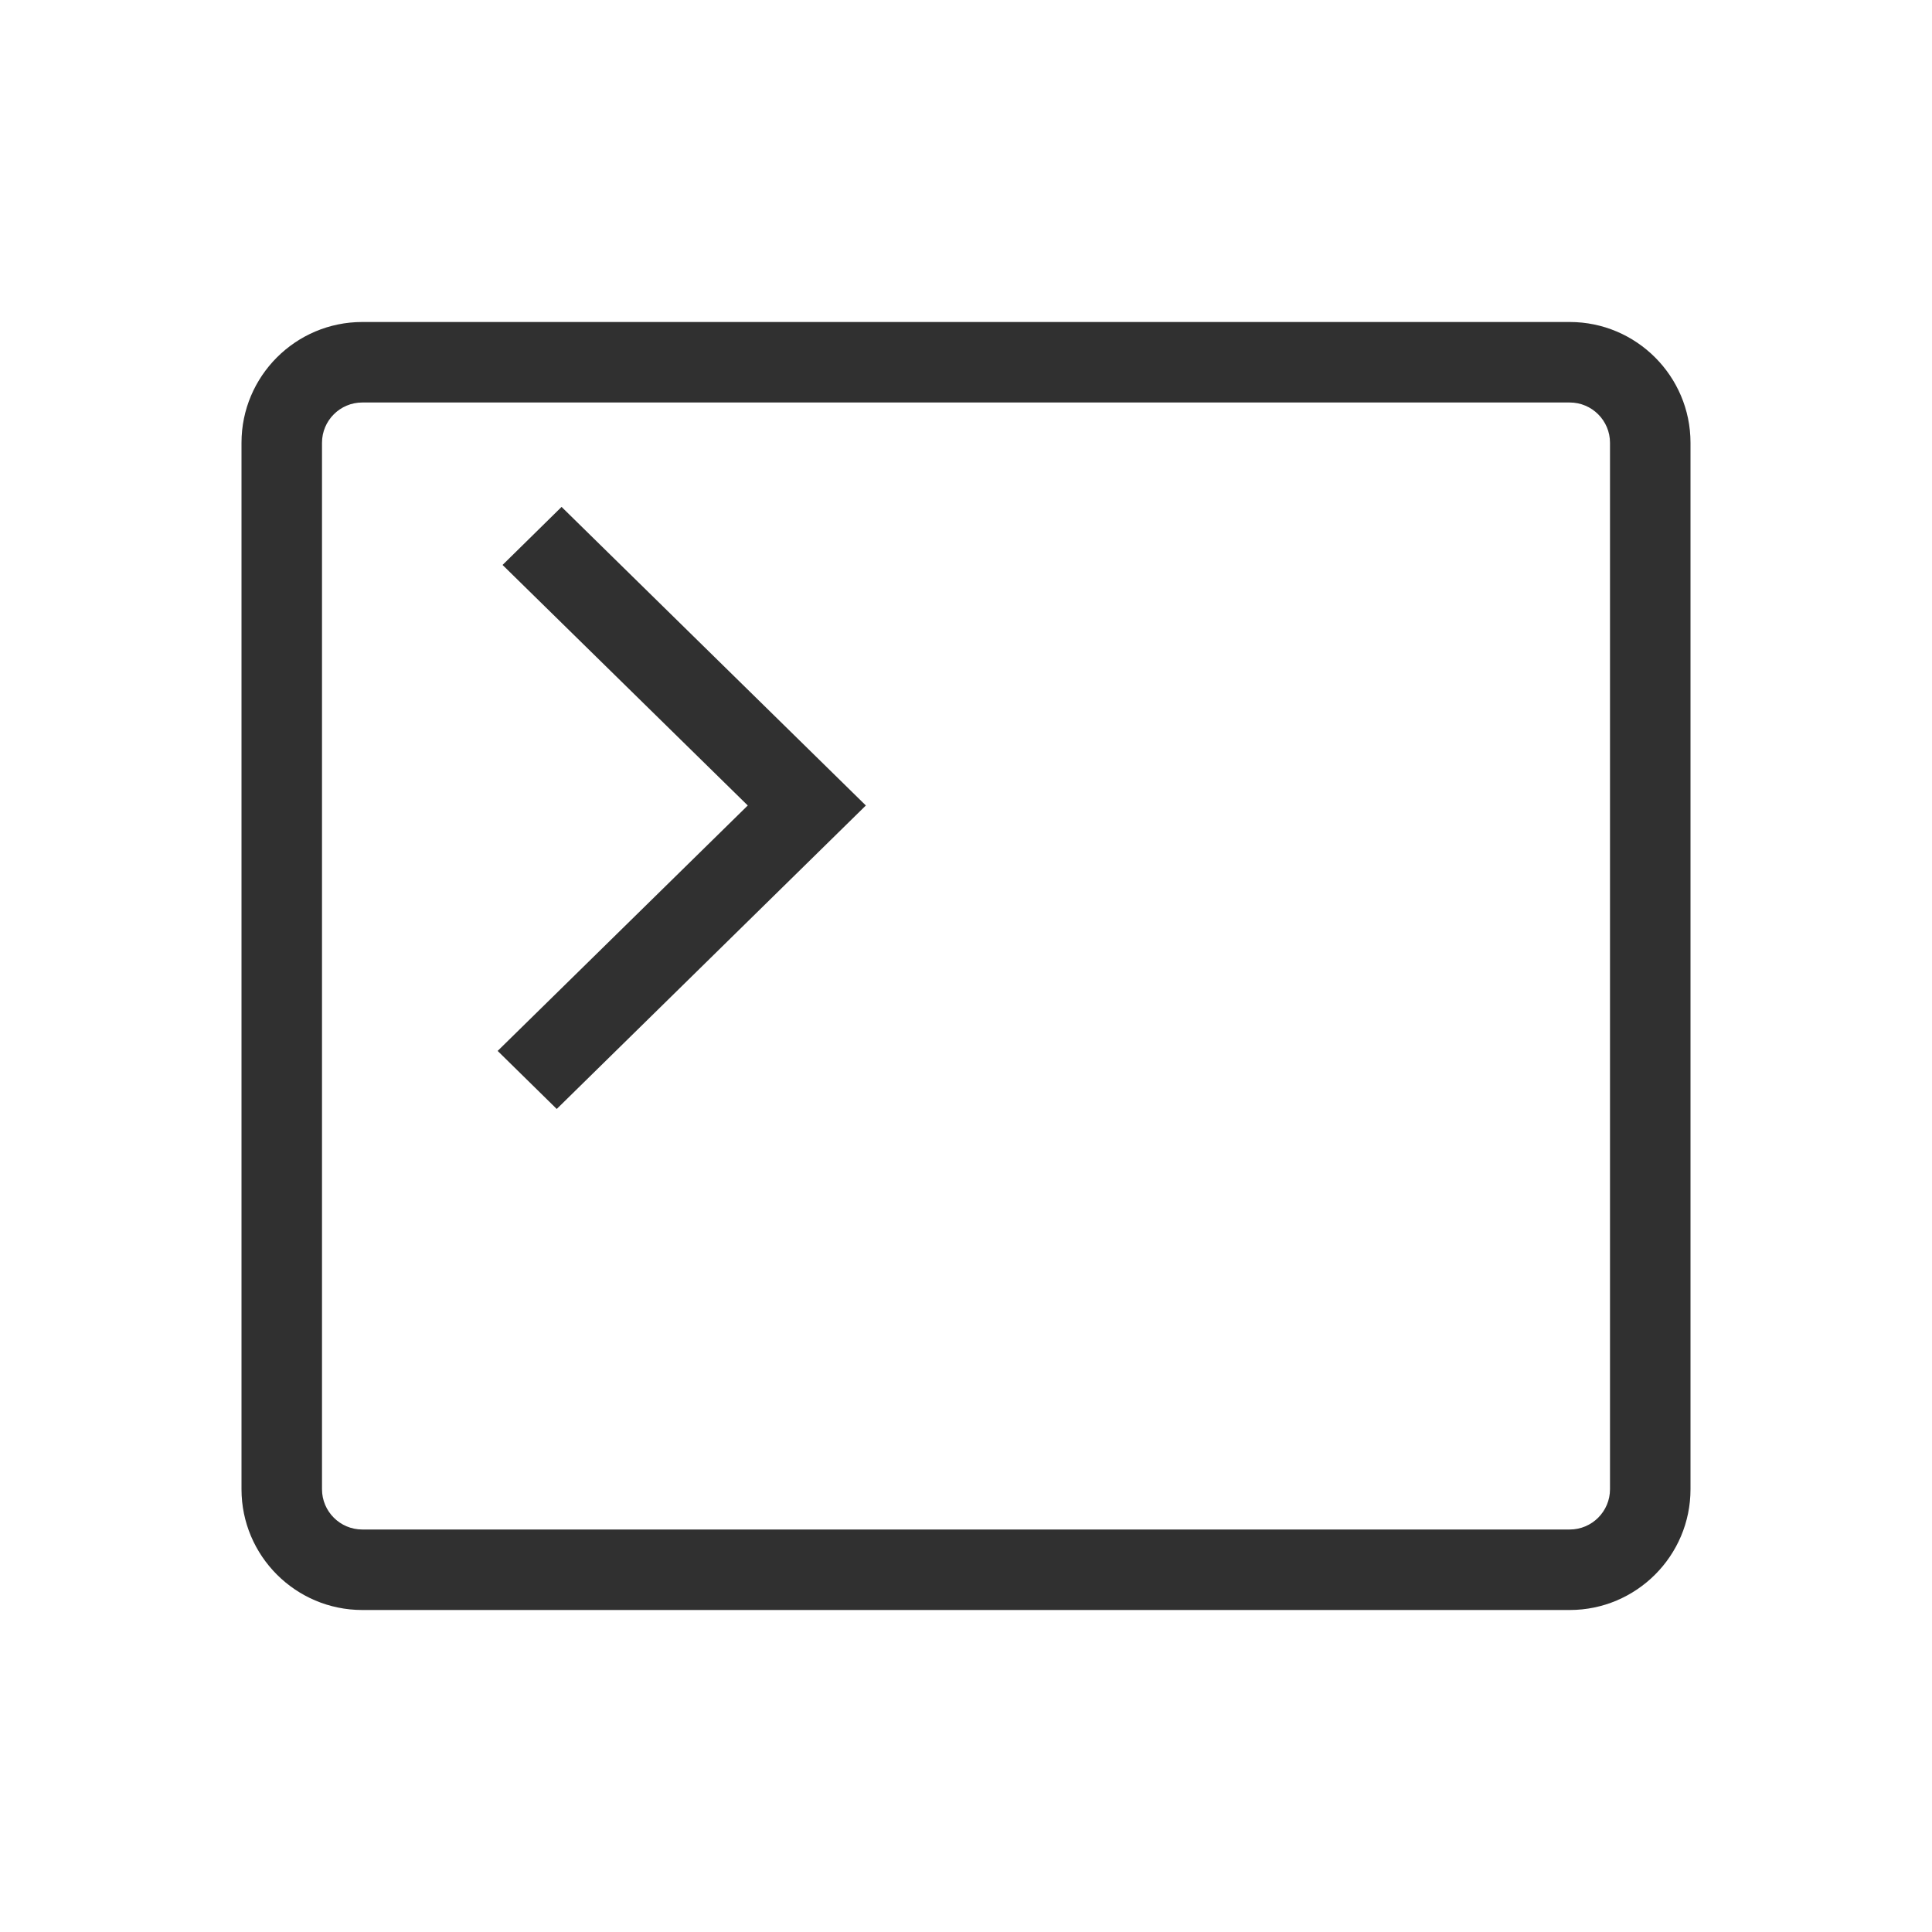
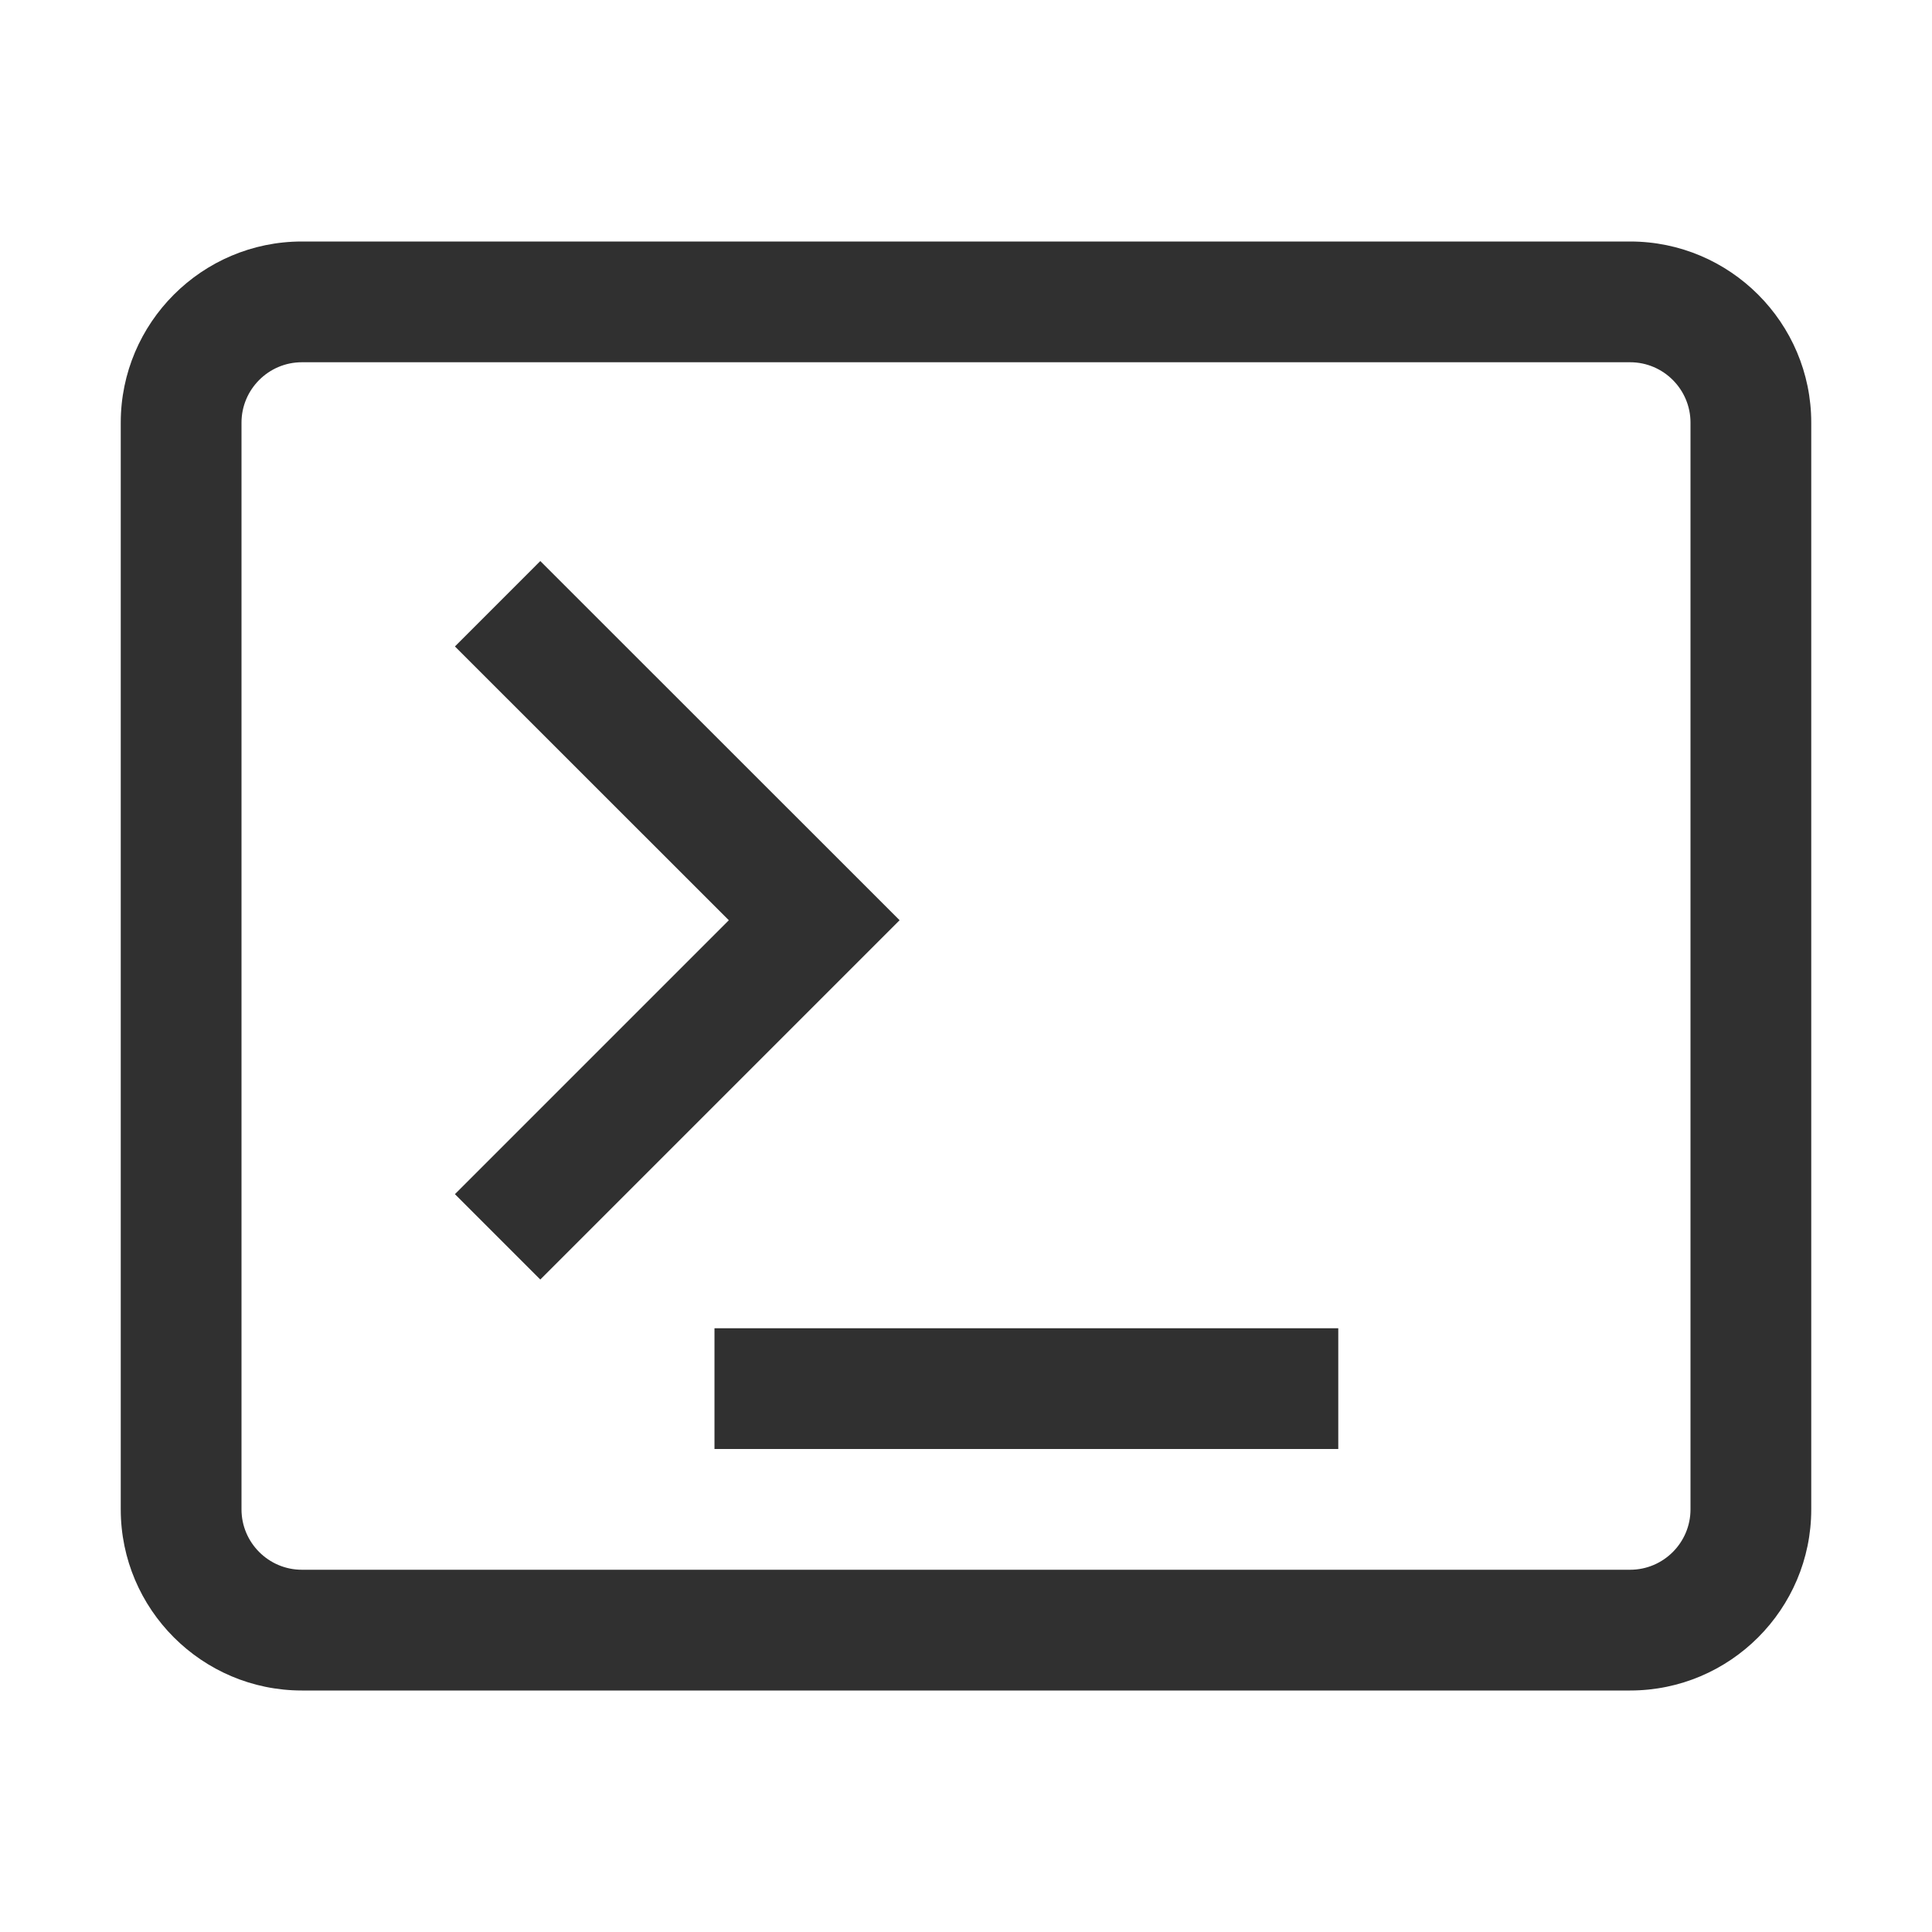
- <svg xmlns="http://www.w3.org/2000/svg" width="24px" height="24px" viewBox="0 0 24 24" version="1.1">
+ <svg xmlns="http://www.w3.org/2000/svg" width="16px" height="16px" viewBox="0 0 16 16" version="1.1">
  <defs />
  <g id="development" stroke="none" stroke-width="1" fill="none" fill-rule="evenodd">
-     <path d="M19.5,4 C20.327,4 21,4.673 21,5.5 L21,18.5 C21,19.327 20.327,20 19.5,20 L4.5,20 C3.673,20 3,19.327 3,18.5 L3,5.5 C3,4.673 3.673,4 4.5,4 L19.5,4 Z M20,18.5 L20,5.5 C20,5.225 19.776,5 19.5,5 L4.5,5 C4.224,5 4,5.225 4,5.5 L4,18.5 C4,18.775 4.224,19 4.5,19 L19.5,19 C19.776,19 20,18.775 20,18.5 Z M6.976,6.297 L10.756,10.006 L6.916,13.776 L6.182,13.055 L9.289,10.006 L6.243,7.018 L6.976,6.297 Z" id="Combined-Shape" fill="#303030" />
+     <path d="M2.5,2 L13.5,2 C14.327,2 15,2.673 15,3.5 L15,12.5 C15,13.327 14.327,14 13.5,14 L2.5,14 C1.673,14 1,13.327 1,12.5 L1,3.5 C1,2.673 1.673,2 2.5,2 Z M14,12.5 L14,3.5 C14,3.225 13.776,3 13.5,3 L2.5,3 C2.224,3 2,3.225 2,3.5 L2,12.5 C2,12.775 2.224,13 2.5,13 L13.5,13 C13.776,13 14,12.775 14,12.5 Z" id="Combined-Shape" fill="#303030" />
+     <polyline id="Rectangle" stroke="#303030" points="4.121 5 6.743 7.621 4.121 10.243" />
+     <path d="M6.417,11.5 L10.583,11.5" id="Line" stroke="#303030" stroke-linecap="square" />
  </g>
</svg>
